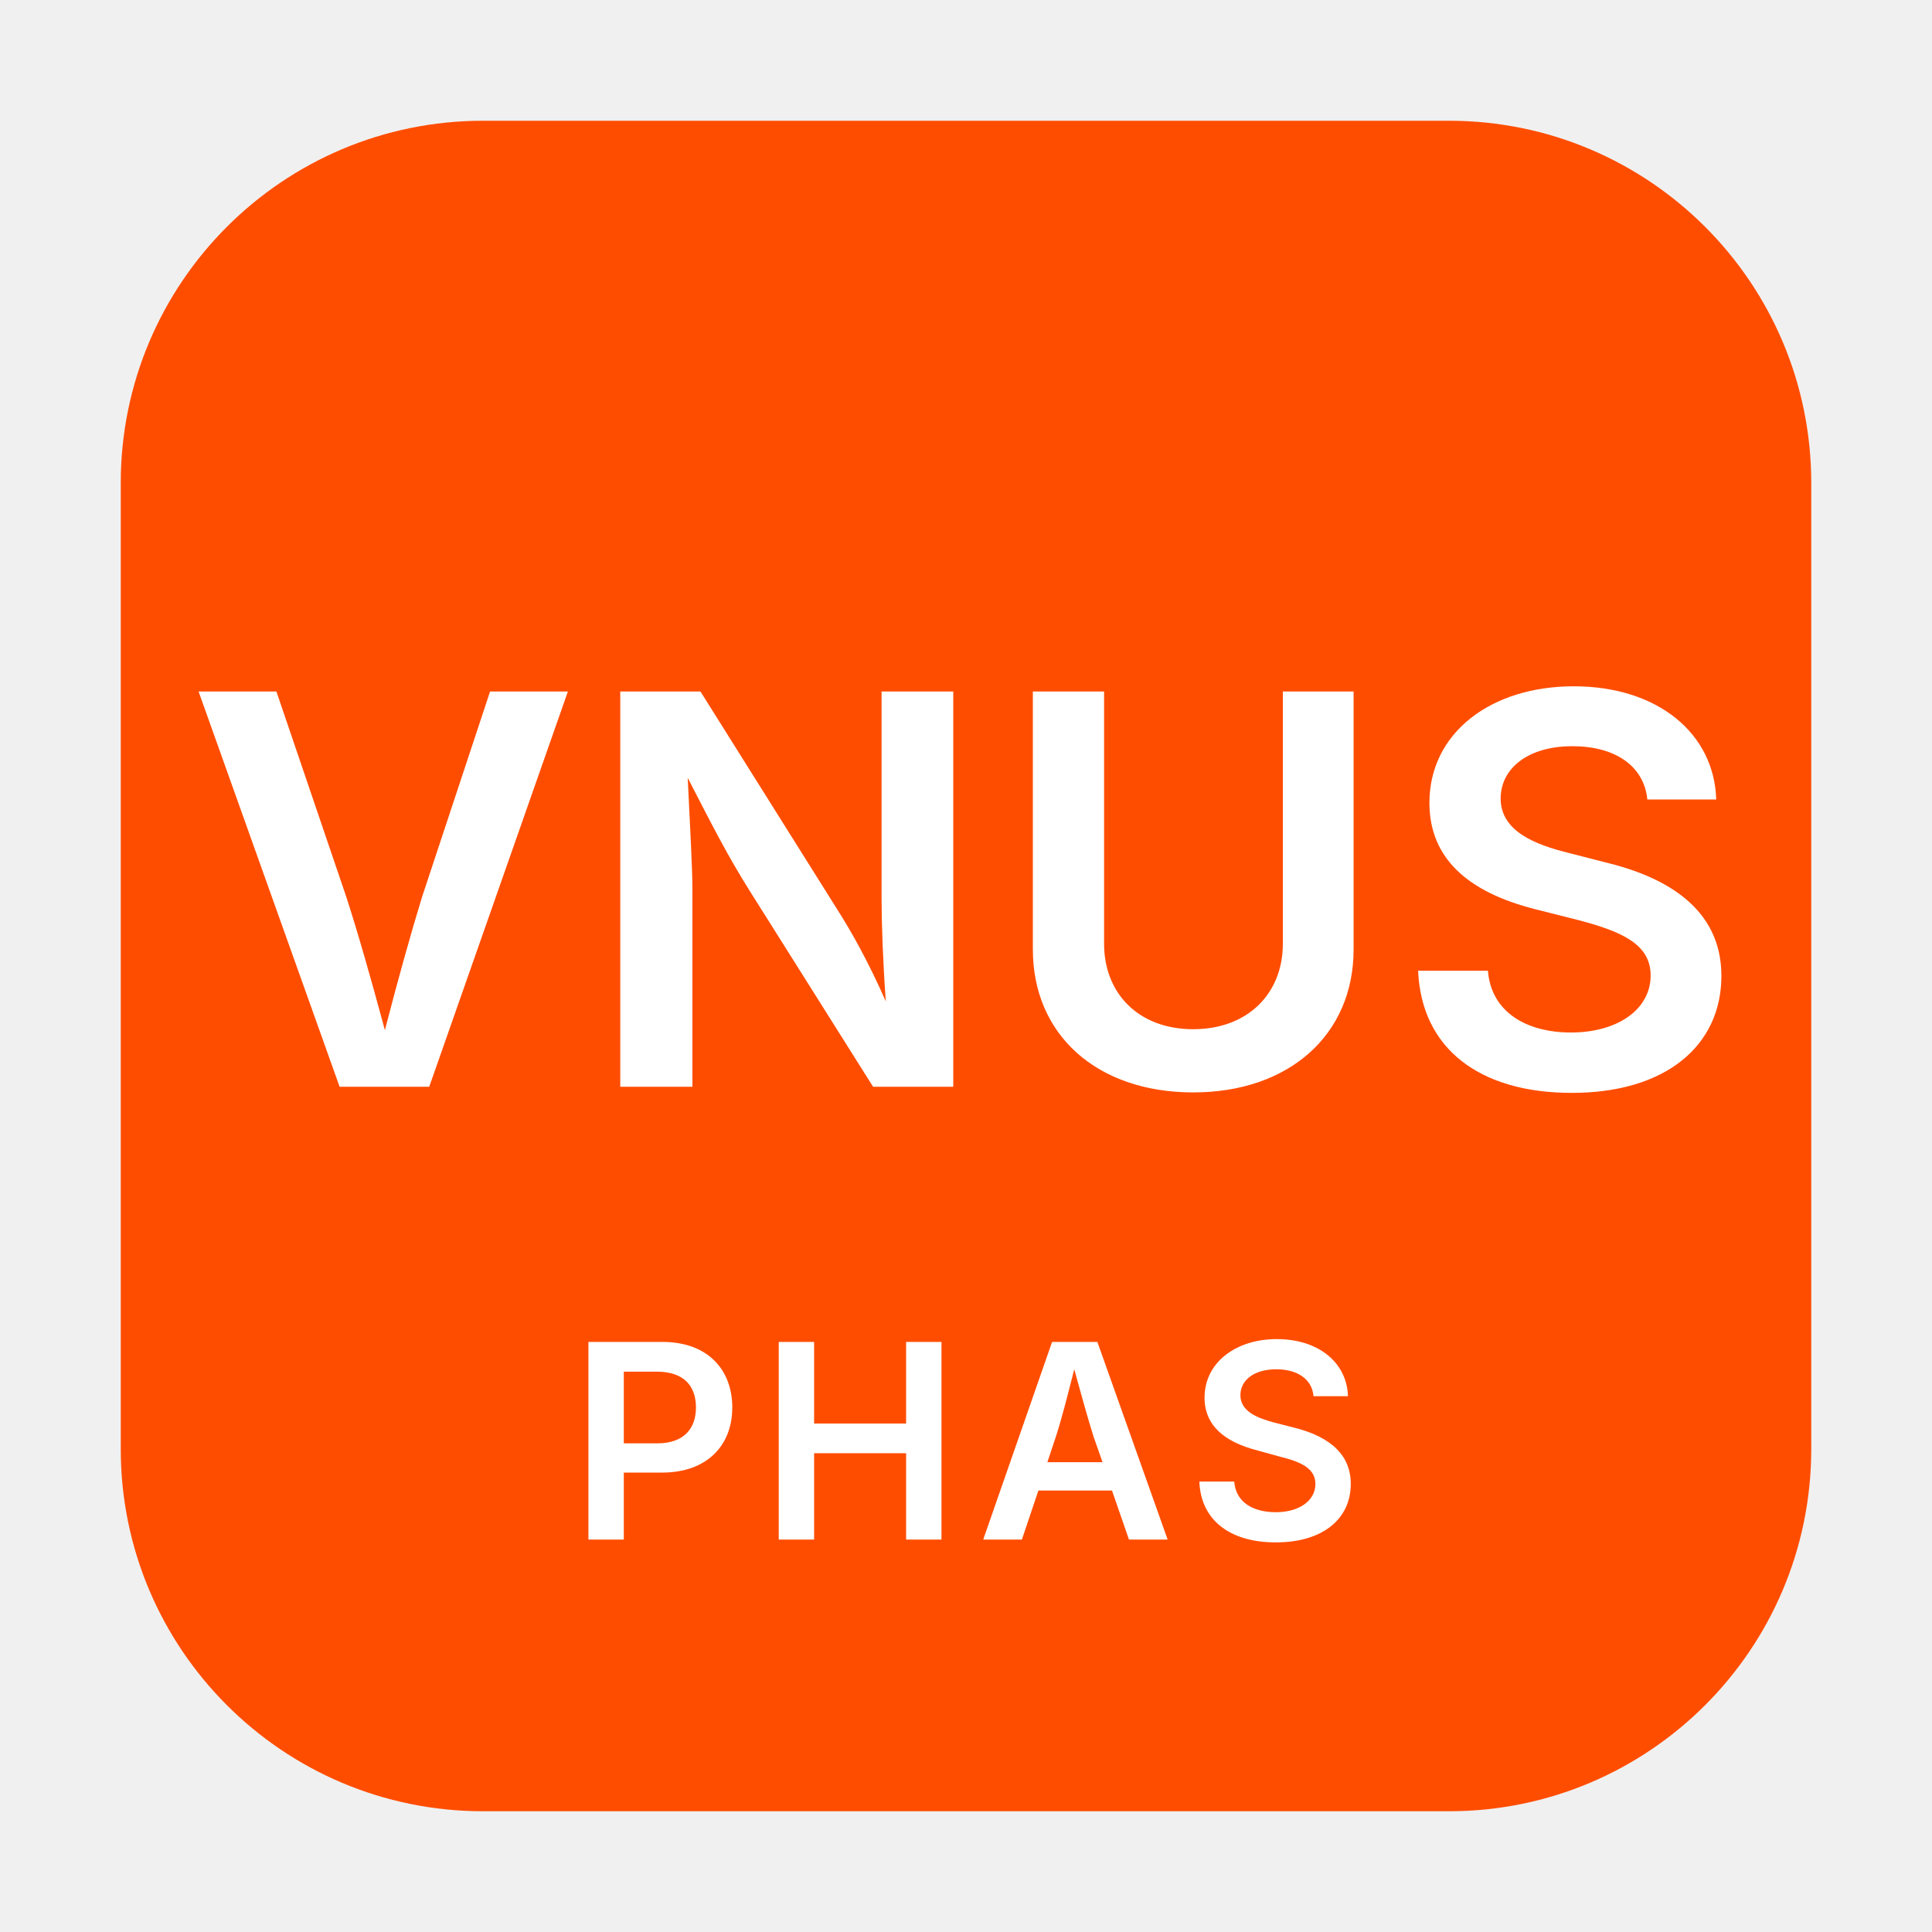
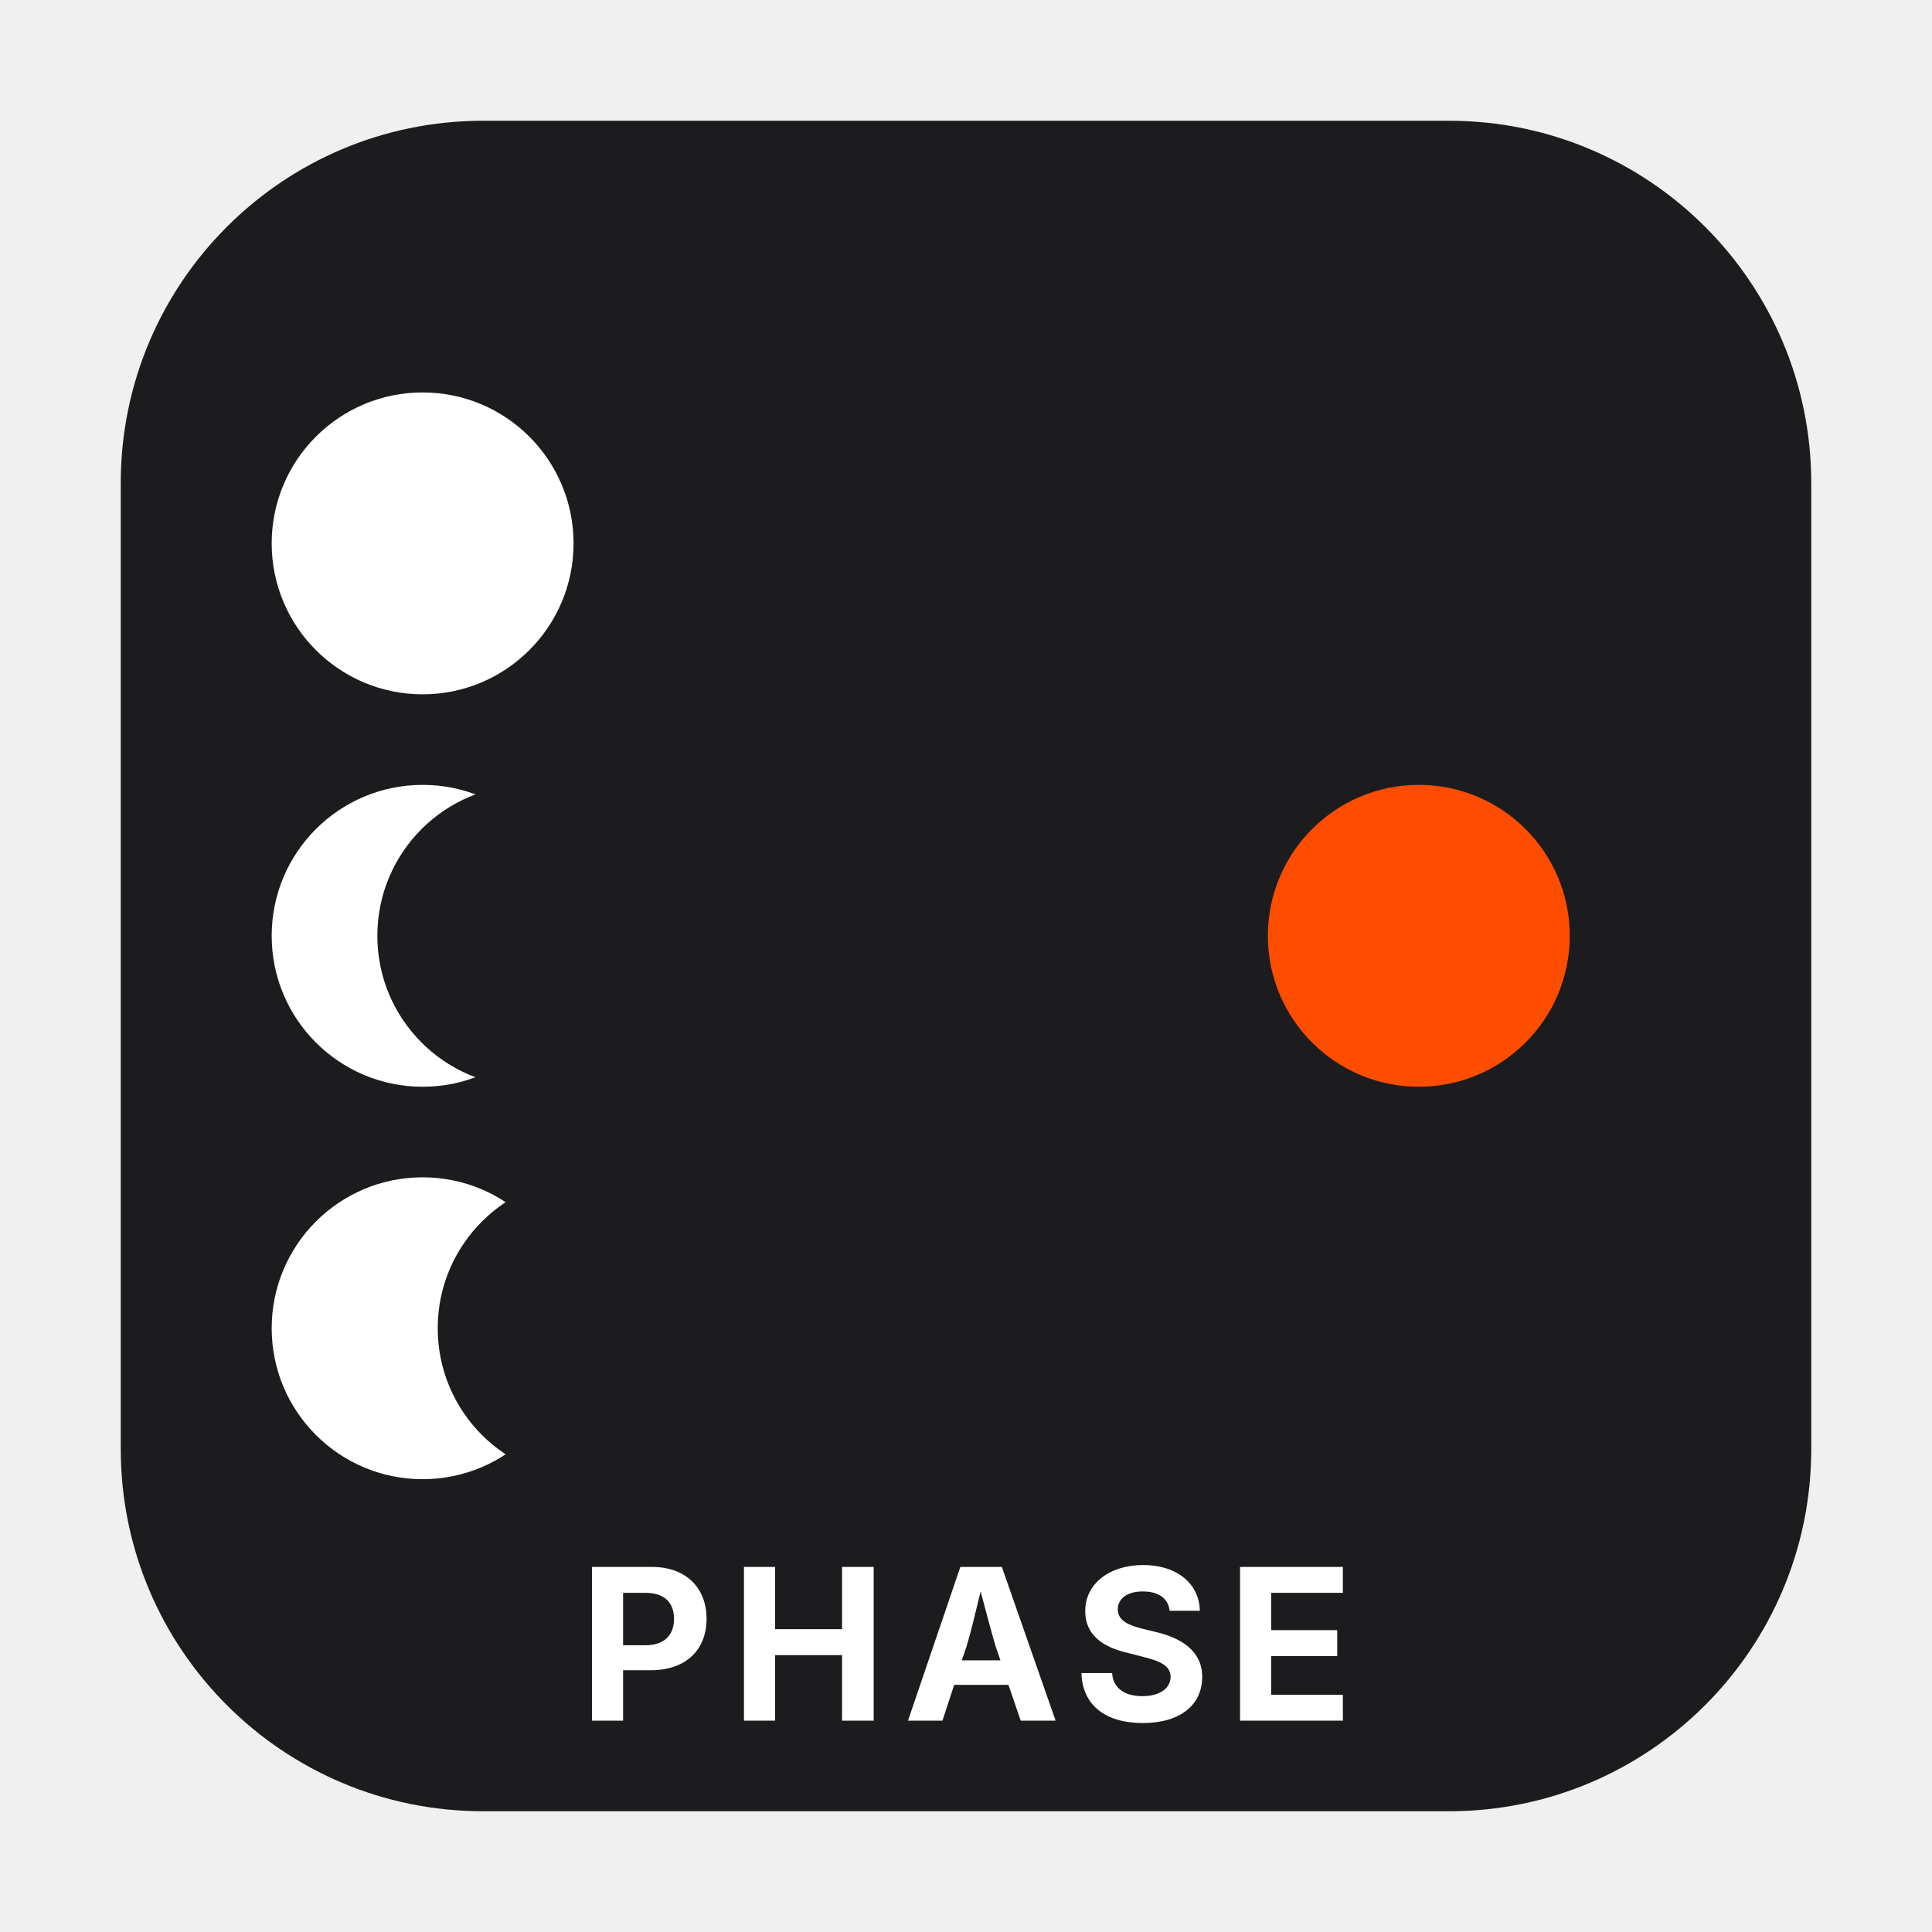
<svg xmlns="http://www.w3.org/2000/svg" viewBox="0 0 64 64" role="img" aria-labelledby="svg-minipictogram-e7b328-title svg-minipictogram-e7b328-desc">
-   <rect x="4" y="4" width="56" height="56" rx="12" ry="12" fill="#FF4D00" aria-hidden="true" />
-   <text x="32" y="36" text-anchor="middle" font-family="-apple-system, BlinkMacSystemFont, 'Segoe UI', sans-serif" font-size="18" font-weight="600" fill="#FFFFFF">VNUS</text>
-   <text x="32" y="51" text-anchor="middle" font-family="-apple-system, BlinkMacSystemFont, 'Segoe UI', sans-serif" font-size="9" font-weight="600" letter-spacing="0.5" fill="#FFFFFF">PHAS</text>
+   <rect x="4" y="4" width="56" height="56" rx="12" ry="12" fill="#1C1C1E" aria-hidden="true" />
+   <circle cx="47" cy="31" r="5" fill="#FF4D00" aria-hidden="true" />
+   <circle cx="14" cy="18" r="5" fill="#FFFFFF" aria-hidden="true" />
+   <circle cx="14" cy="31" r="5" fill="#FFFFFF" aria-hidden="true" />
+   <circle cx="17.5" cy="31" r="5" fill="#1C1C1E" aria-hidden="true" />
+   <circle cx="14" cy="44" r="5" fill="#FFFFFF" aria-hidden="true" />
+   <circle cx="19.5" cy="44" r="5" fill="#1C1C1E" aria-hidden="true" />
+   <text x="32" y="57" text-anchor="middle" font-family="-apple-system, BlinkMacSystemFont, 'Segoe UI', sans-serif" font-size="7" font-weight="700" letter-spacing="0.5" fill="#FFFFFF">PHASE</text>
</svg>
